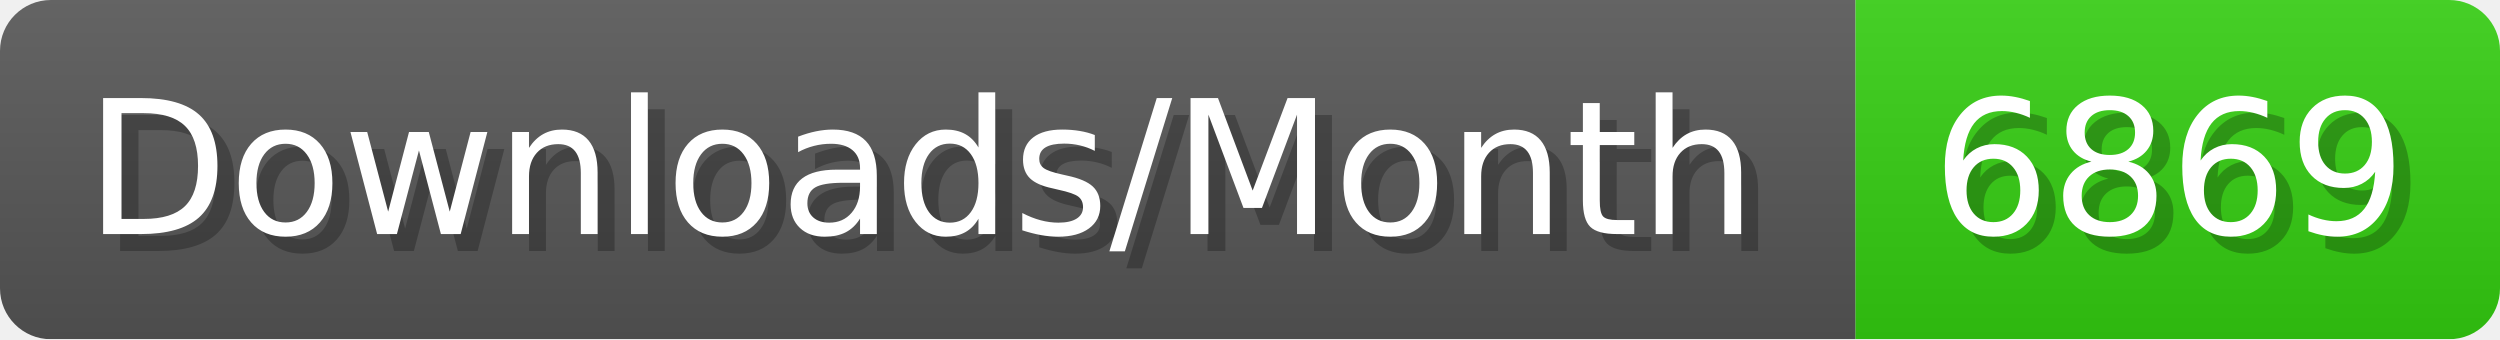
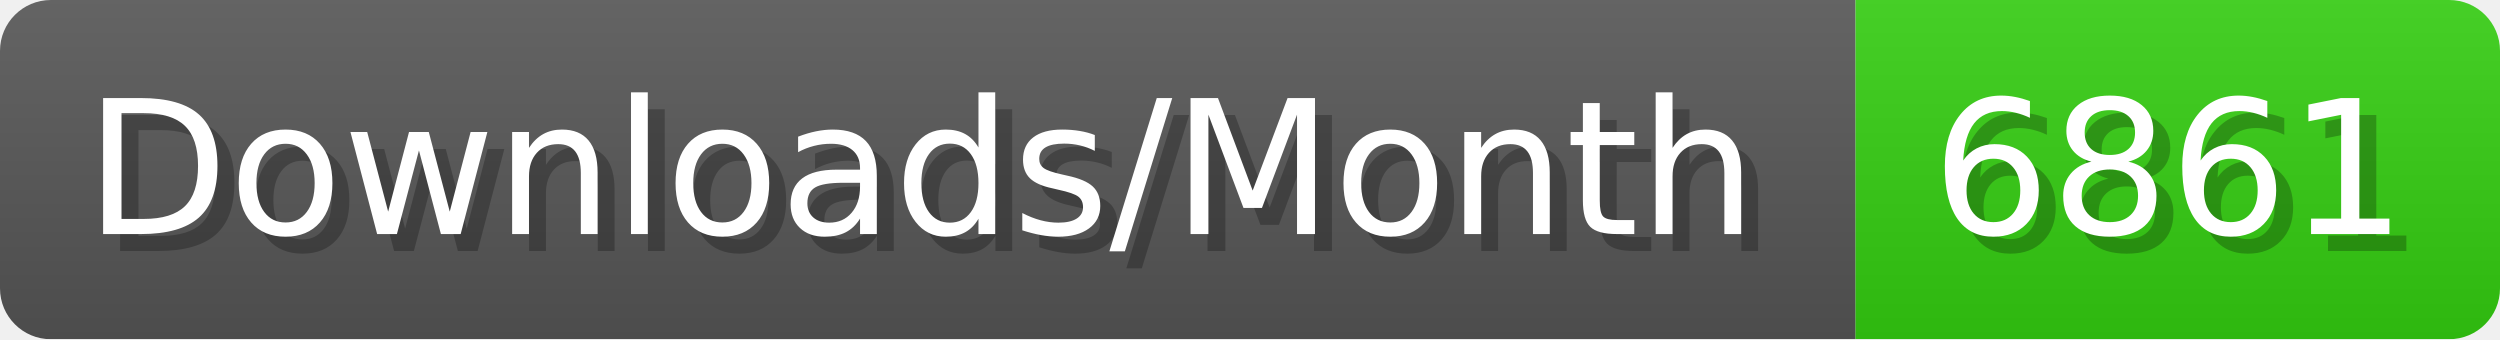
- <svg xmlns="http://www.w3.org/2000/svg" width="147.4" height="20" viewBox="0 0 1474 200" role="img" aria-label="Downloads/Month: 6869">
+ <svg xmlns="http://www.w3.org/2000/svg" width="147.4" height="20" viewBox="0 0 1474 200" role="img" aria-label="Downloads/Month: 6861">
  <linearGradient id="YlXUI" x2="0" y2="100%">
    <stop offset="0" stop-opacity=".1" stop-color="#EEE" />
    <stop offset="1" stop-opacity=".1" />
  </linearGradient>
  <mask id="JHhop">
    <rect width="1474" height="200" rx="30" fill="#FFF" />
  </mask>
  <g mask="url(#JHhop)">
    <rect width="1094" height="200" fill="#555" />
    <rect width="380" height="200" fill="#3C1" x="1094" />
    <rect width="1474" height="200" fill="url(#YlXUI)" />
  </g>
  <g aria-hidden="true" fill="#fff" text-anchor="start" font-family="Verdana,DejaVu Sans,sans-serif" font-size="110">
    <text x="60" y="148" textLength="994" fill="#000" opacity="0.25">Downloads/Month</text>
    <text x="50" y="138" textLength="994">Downloads/Month</text>
-     <text x="1149" y="148" textLength="280" fill="#000" opacity="0.25">6869</text>
-     <text x="1139" y="138" textLength="280">6869</text>
+     <text x="1149" y="148" textLength="280" fill="#000" opacity="0.25">6861</text>
+     <text x="1139" y="138" textLength="280">6861</text>
  </g>
</svg>
